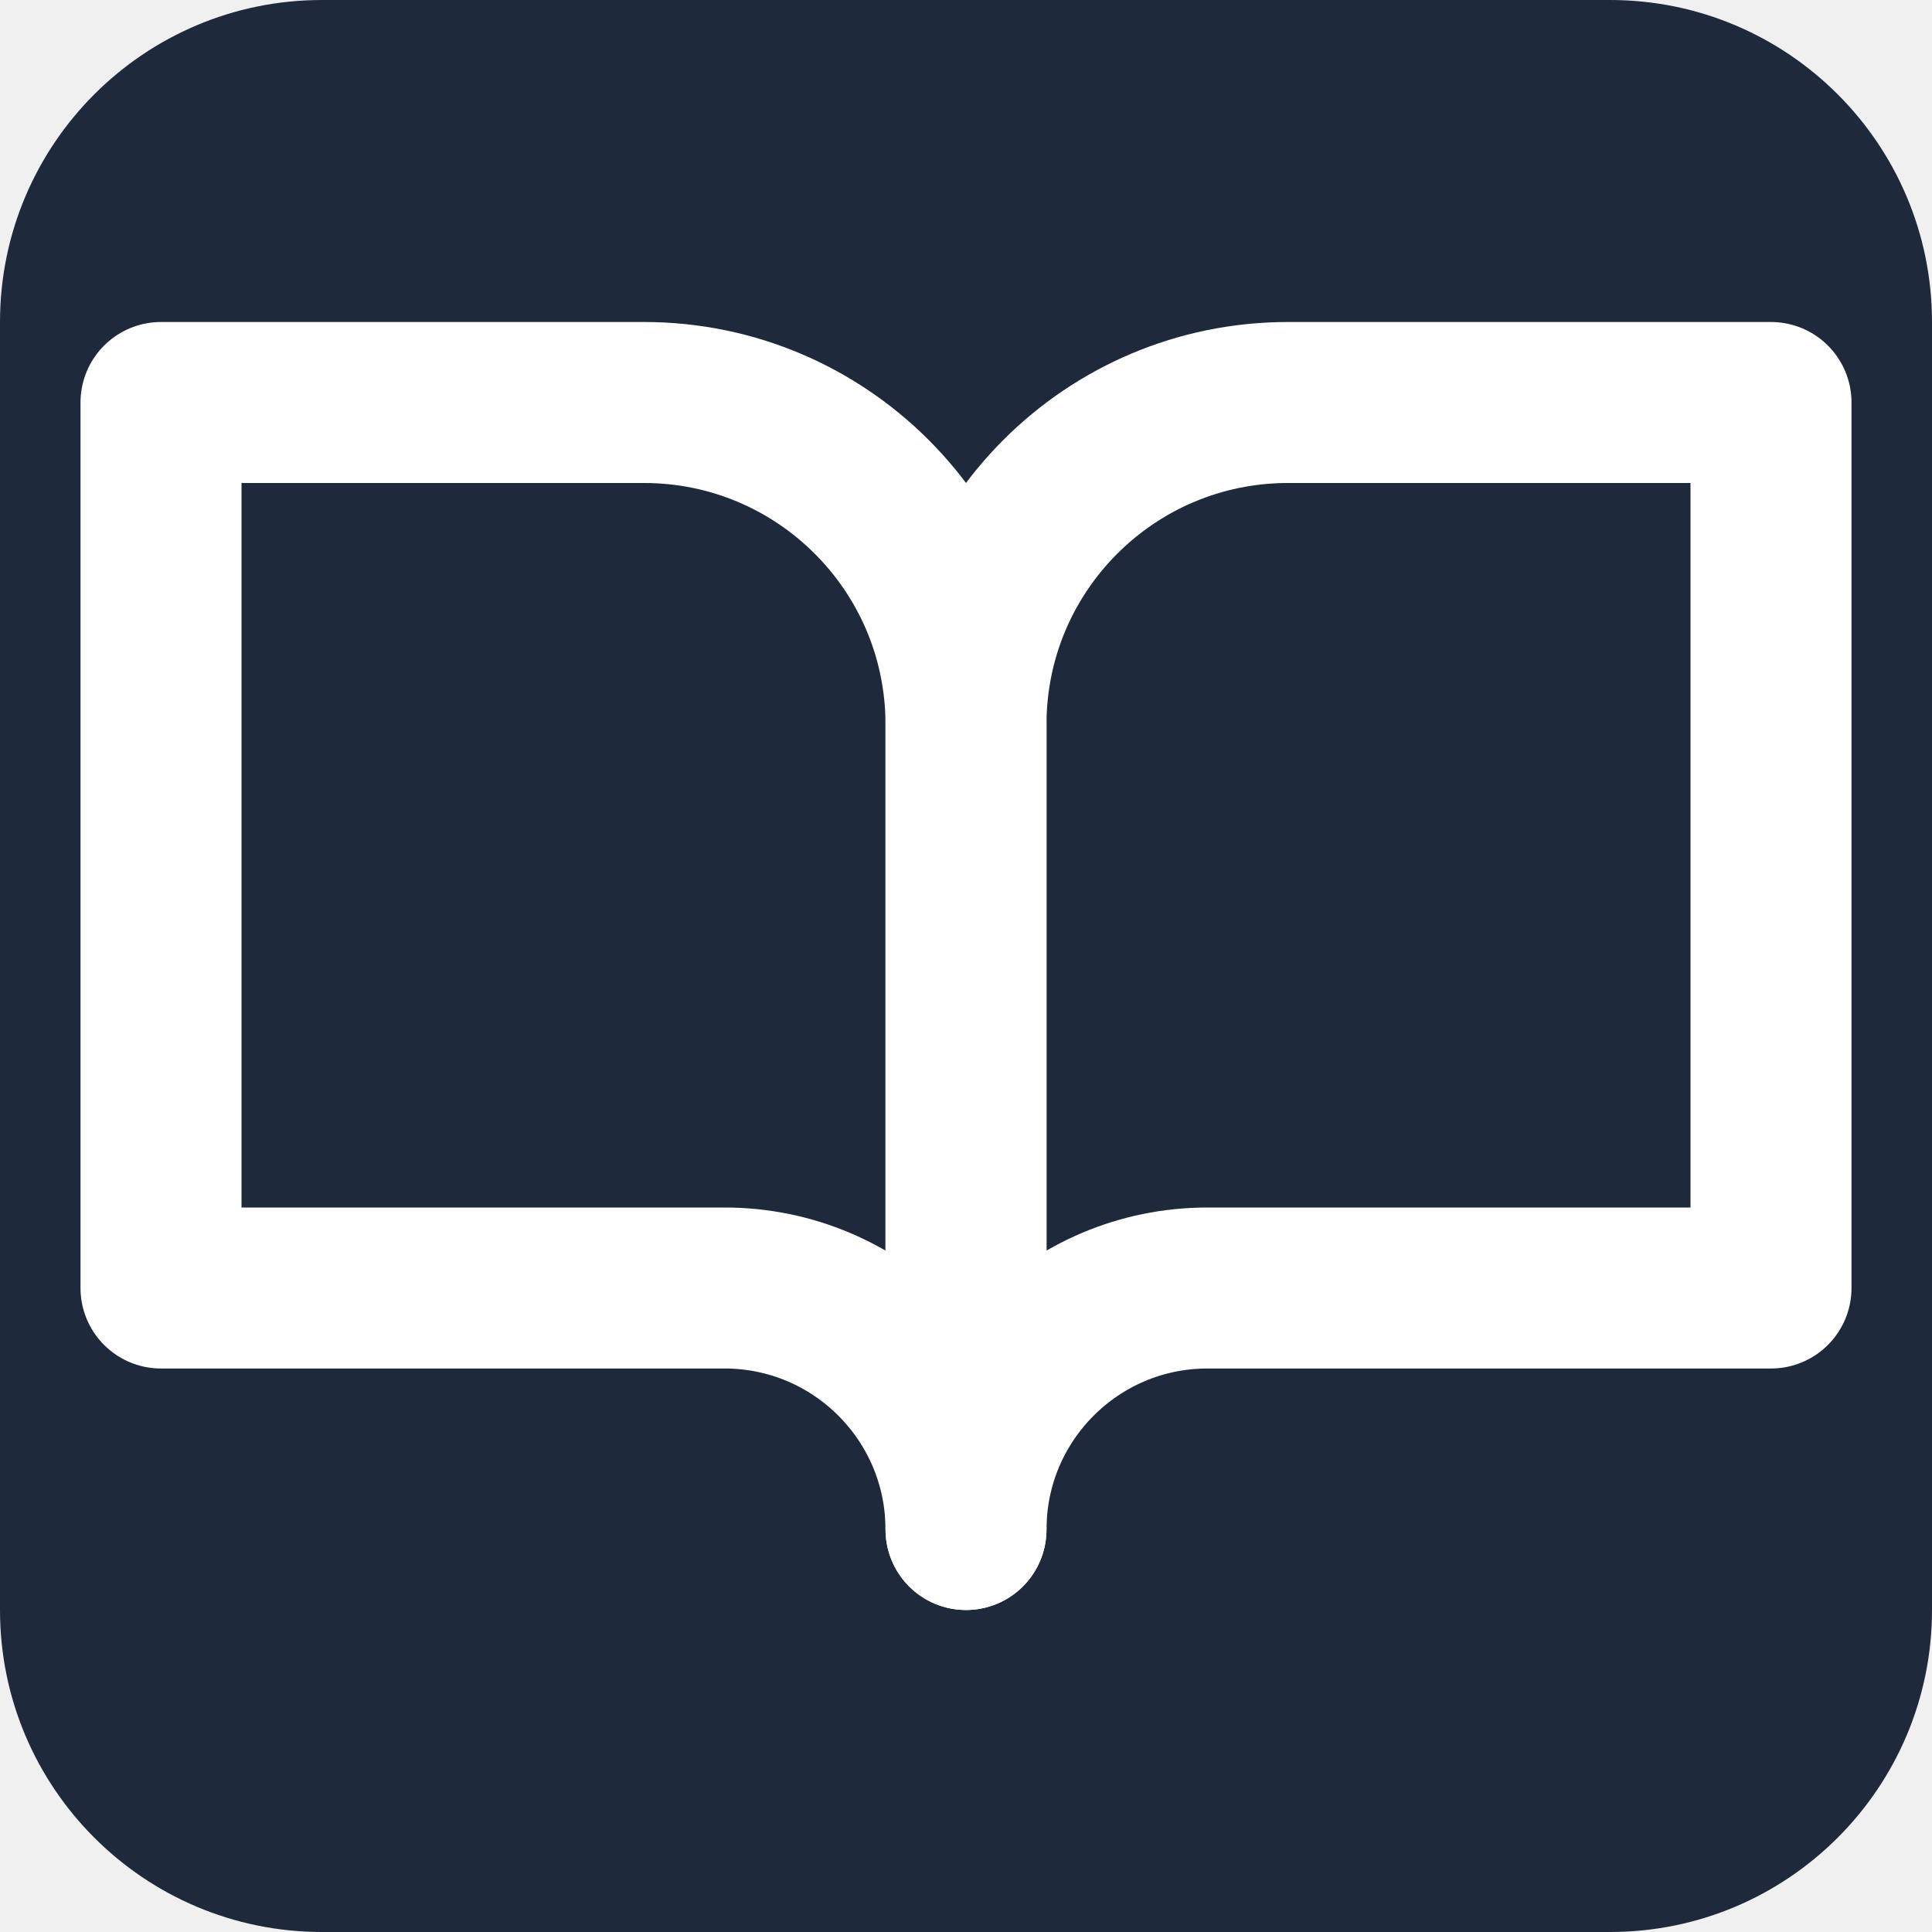
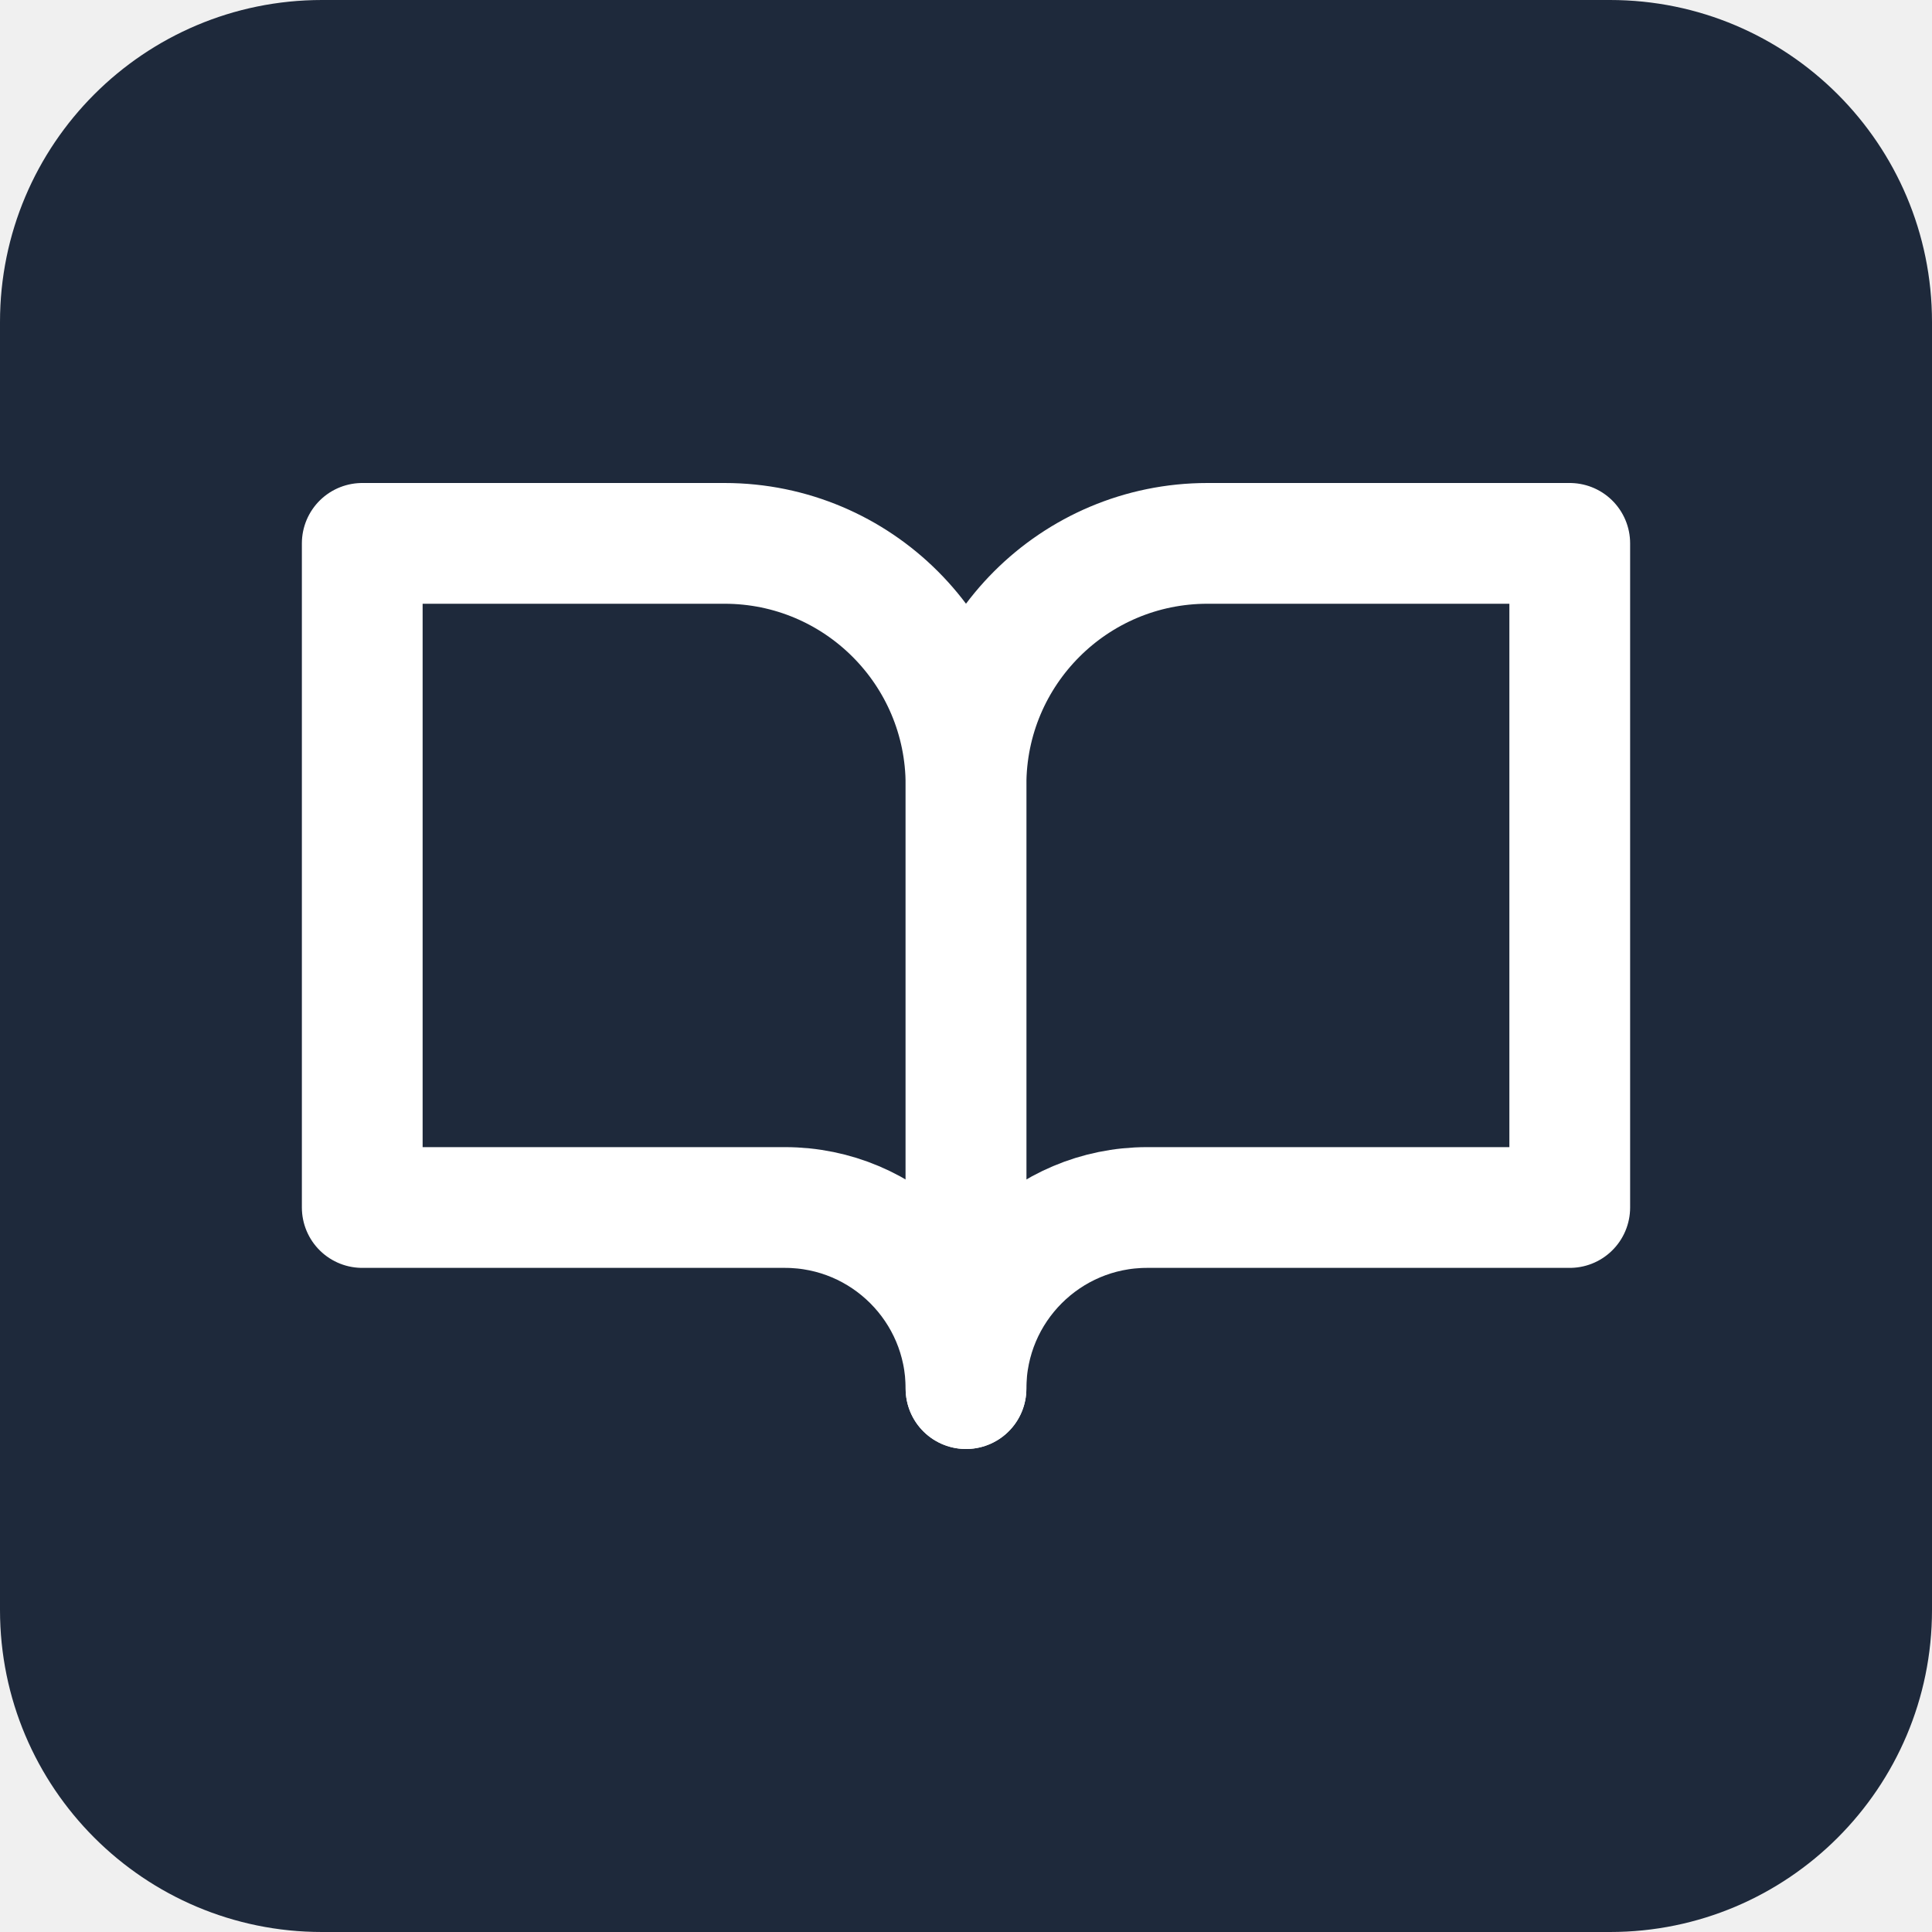
<svg xmlns="http://www.w3.org/2000/svg" viewBox="0 0 24 24">
  <rect width="24" height="24" rx="4" fill="#1e293b" />
-   <path d="M2 5h6a4 4 0 0 1 4 4v10a3 3 0 0 0-3-3H2z" fill="none" stroke="white" stroke-width="2" stroke-linecap="round" stroke-linejoin="round" />
-   <path d="M22 5h-6a4 4 0 0 0-4 4v10a3 3 0 0 1 3-3h7z" fill="none" stroke="white" stroke-width="2" stroke-linecap="round" stroke-linejoin="round" />
+   <g transform="translate(3, 3) scale(0.75)">
+     <path d="M2 5h6a4 4 0 0 1 4 4v10a3 3 0 0 0-3-3H2z" fill="none" stroke="white" stroke-width="2" stroke-linecap="round" stroke-linejoin="round" />
+     <path d="M22 5h-6a4 4 0 0 0-4 4v10a3 3 0 0 1 3-3h7z" fill="none" stroke="white" stroke-width="2" stroke-linecap="round" stroke-linejoin="round" />
+   </g>
</svg>
